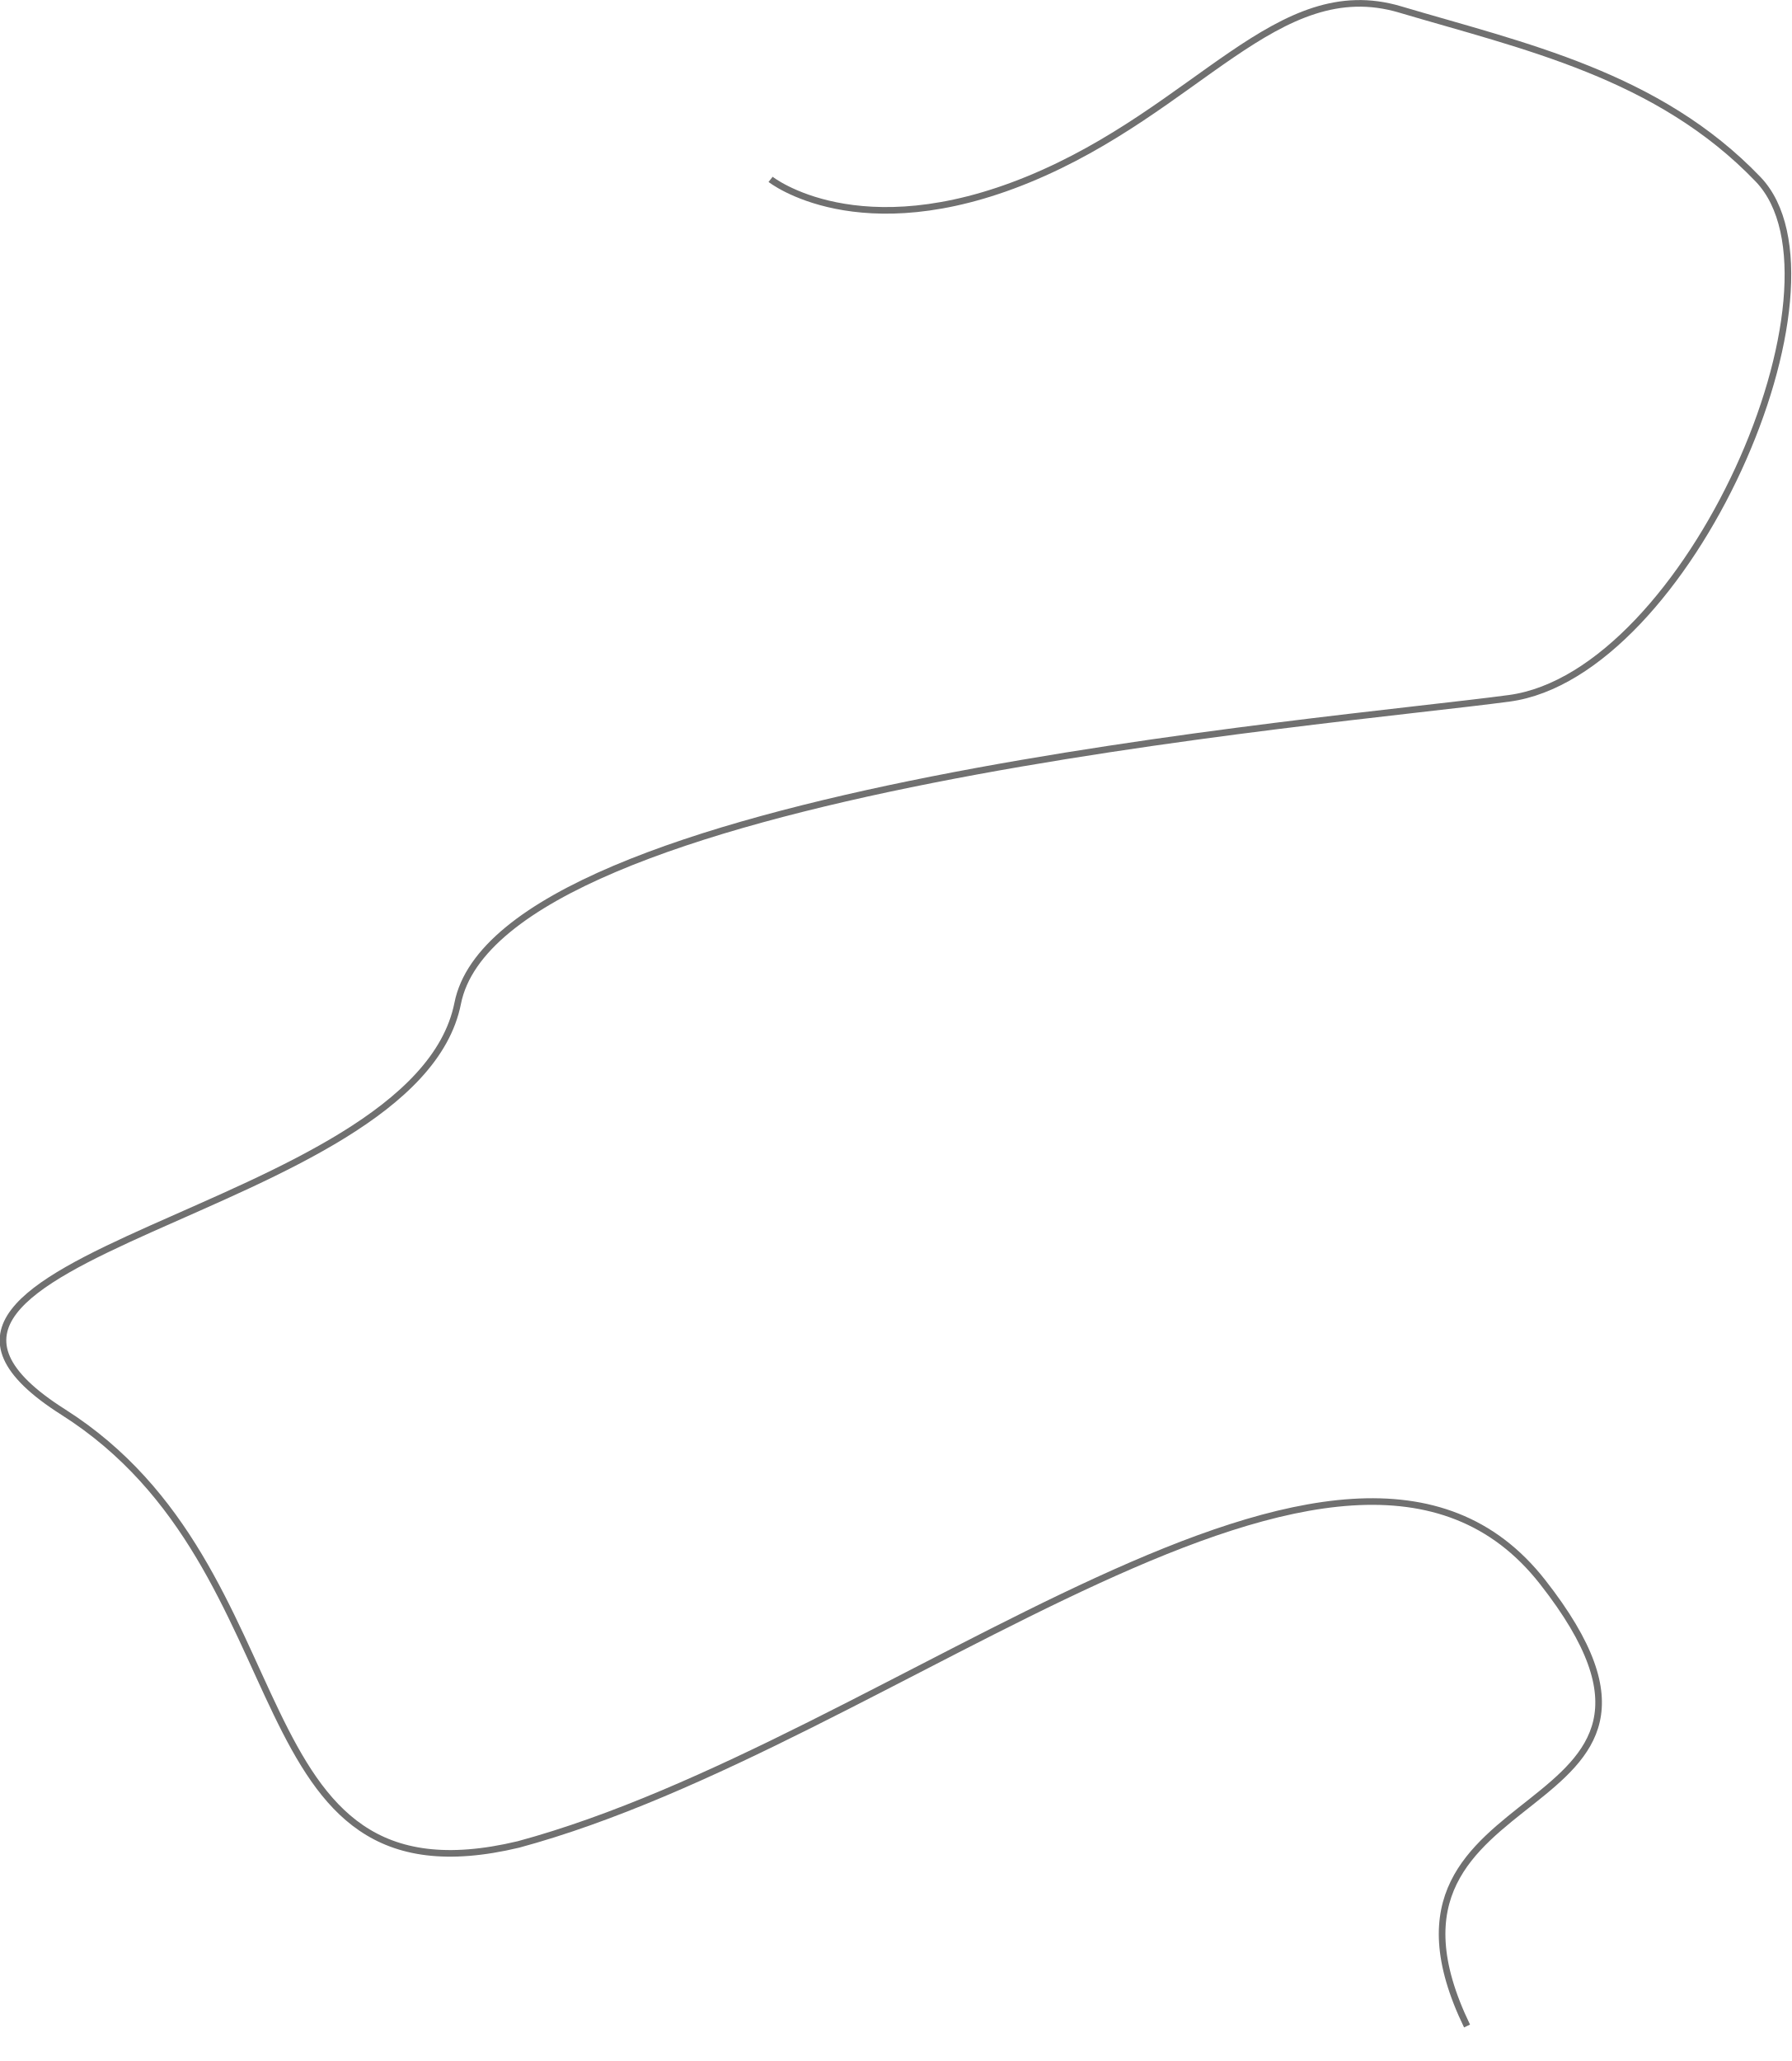
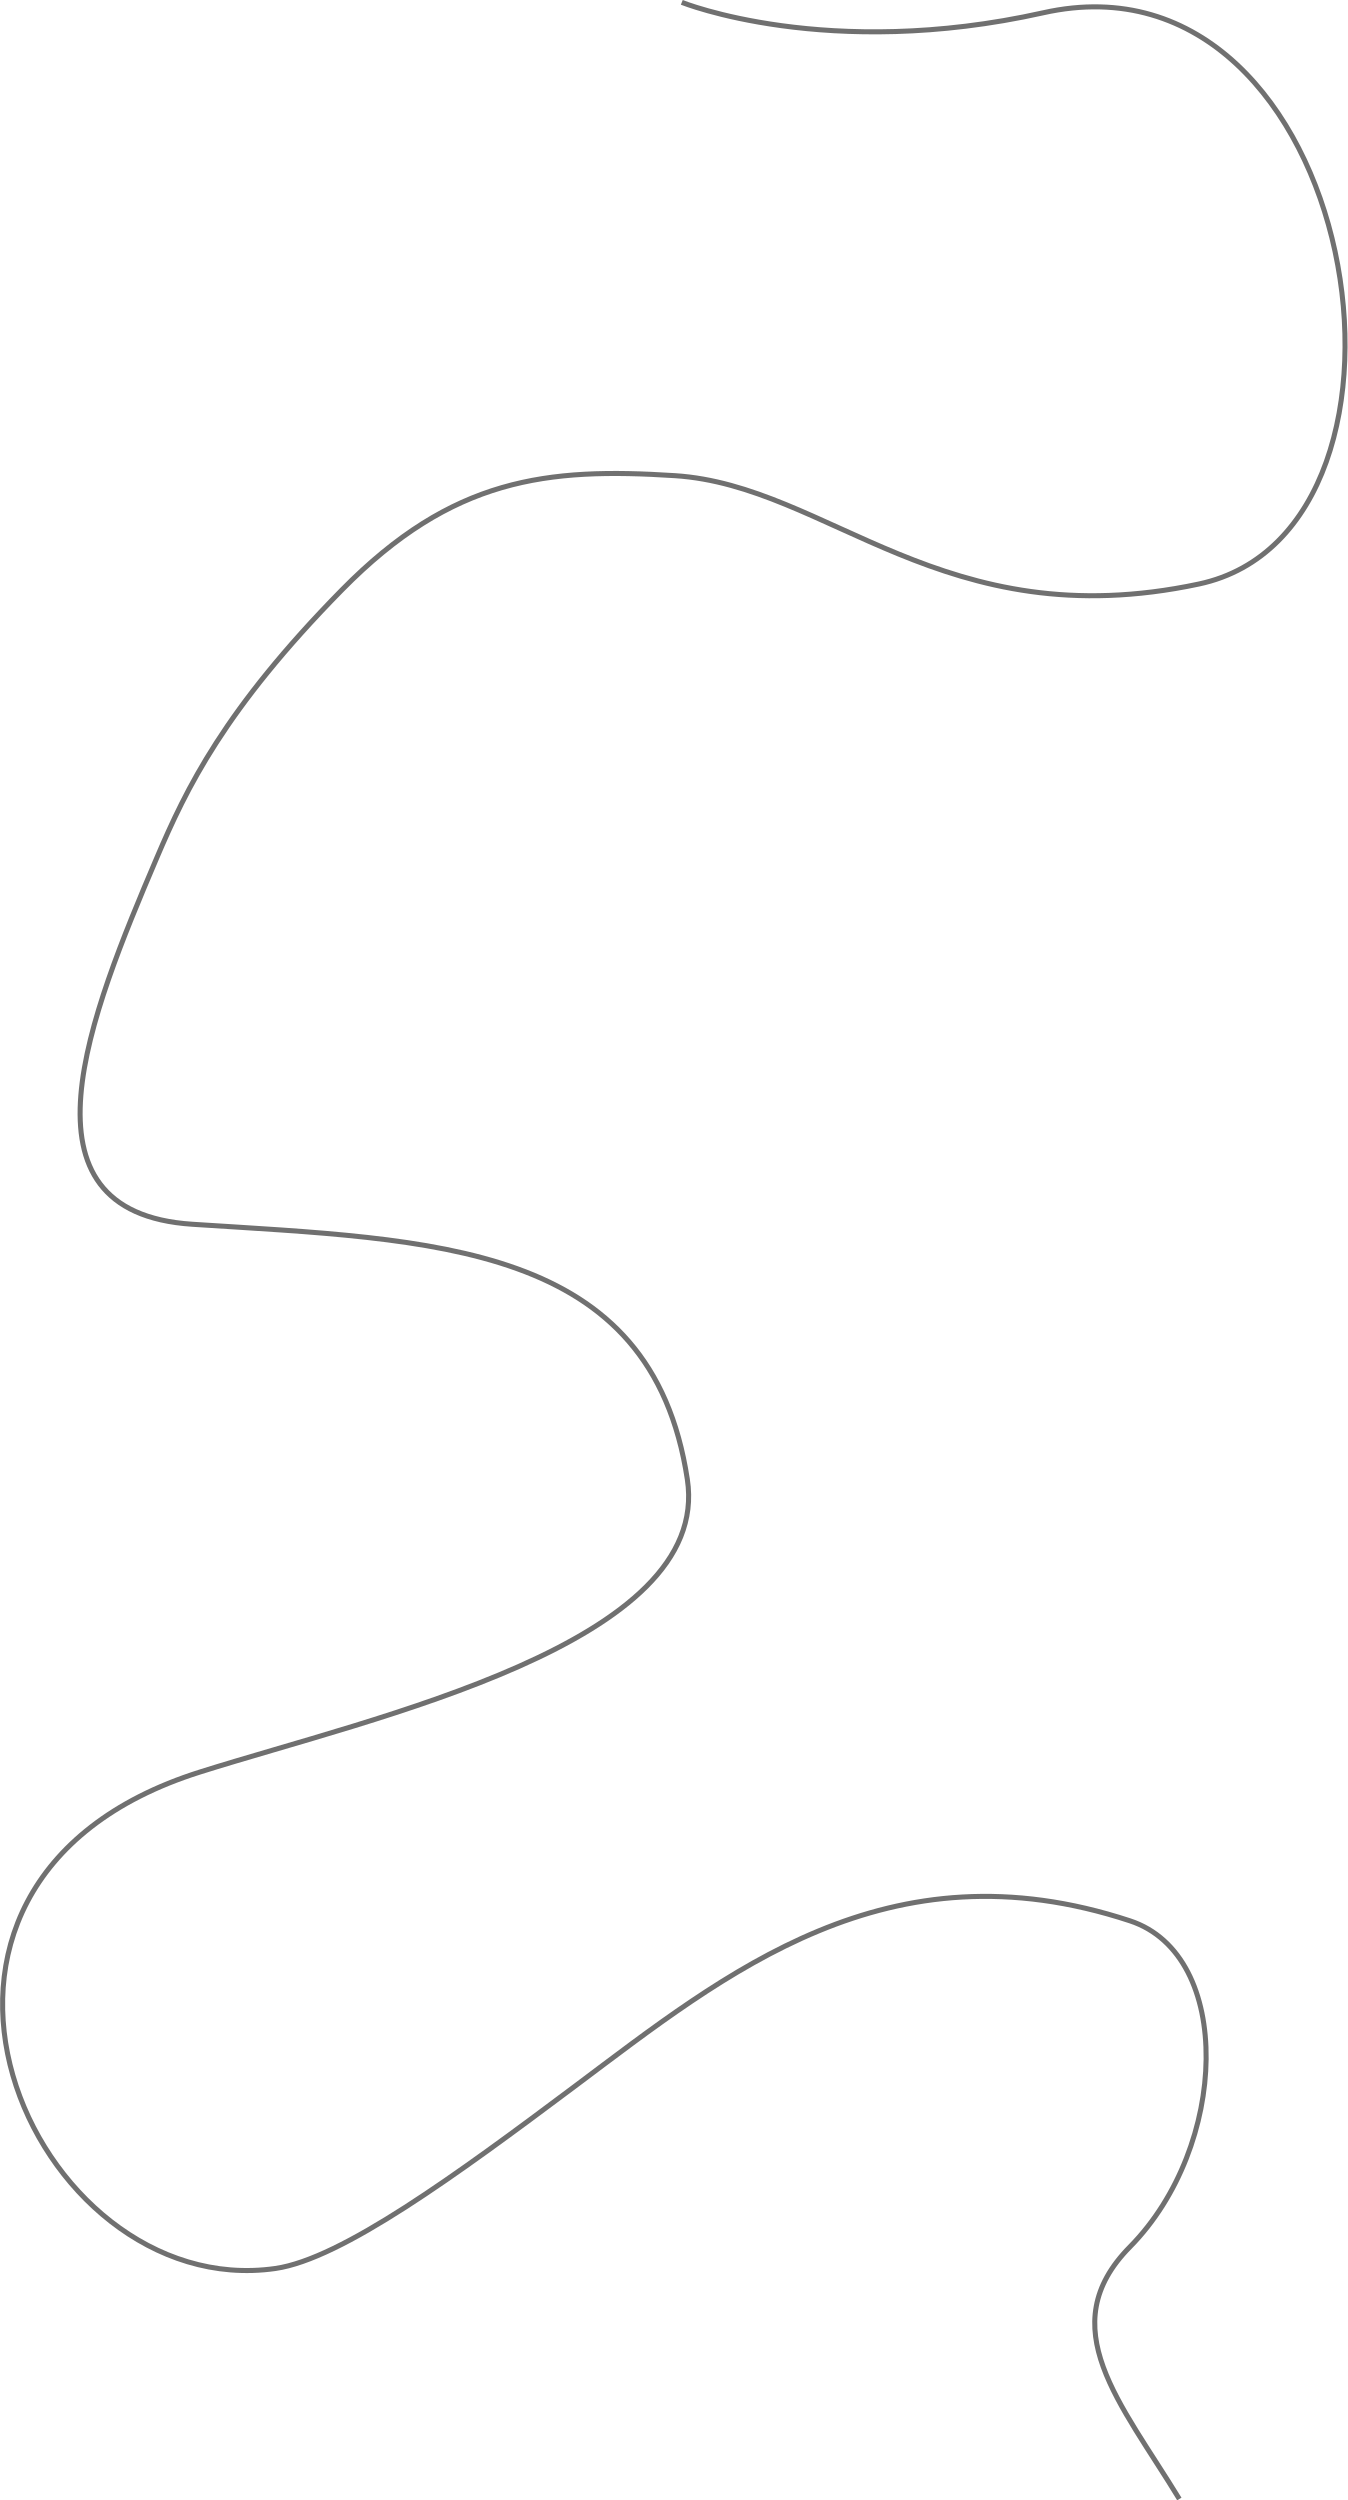
- <svg xmlns="http://www.w3.org/2000/svg" id="a" data-name="Layer 1" viewBox="0 0 814.2 936.5">
-   <path d="m350.2,81.5s40,31.7,117.2,0c77.2-31.7,113.1-93.8,168.9-77.2,55.9,16.6,117.2,29.7,162.7,77.2,45.5,47.6-31.7,224.8-113.1,235.8-81.4,11-458.6,41.4-477.9,138.6-19.3,97.2-292.4,114-179.3,185.7,113.1,71.7,76.5,227.6,206.9,196.5,171.4-46.3,375.5-233.9,465.4-119.3s-91.3,83.9-34.3,201.8" style="fill: none; stroke: #707070; stroke-width: 3px;" />
+ <svg xmlns="http://www.w3.org/2000/svg" id="a" data-name="Layer 1" viewBox="0 0 801 1485.8">
+   <path d="m405.2,1.4s86.5,34.9,214.8,6.2c188.2-42.2,243.5,307.3,92.5,339.5-152,32.4-220.1-58.5-311.4-64.4-76-4.9-132.3,1.2-197.9,67.9-69.9,71.1-92.4,117.9-110,159.2-39.6,93-87.8,210.7,21.1,217.8,144,9.4,272.8,10.5,294.2,151.6,14.8,97.6-185.6,141.1-289.5,173.9-211.9,66.7-99.9,315.9,44.7,295.1,39.3-5.7,107.1-55.2,178.1-108.4,89.8-67.3,185.8-145.7,329.8-98.2,61.9,20.4,58.7,134.1,0,193.7-46.9,47.5-5.3,93,29.3,149.9" style="fill: none; stroke: #707070; stroke-width: 3px;" />
</svg>
